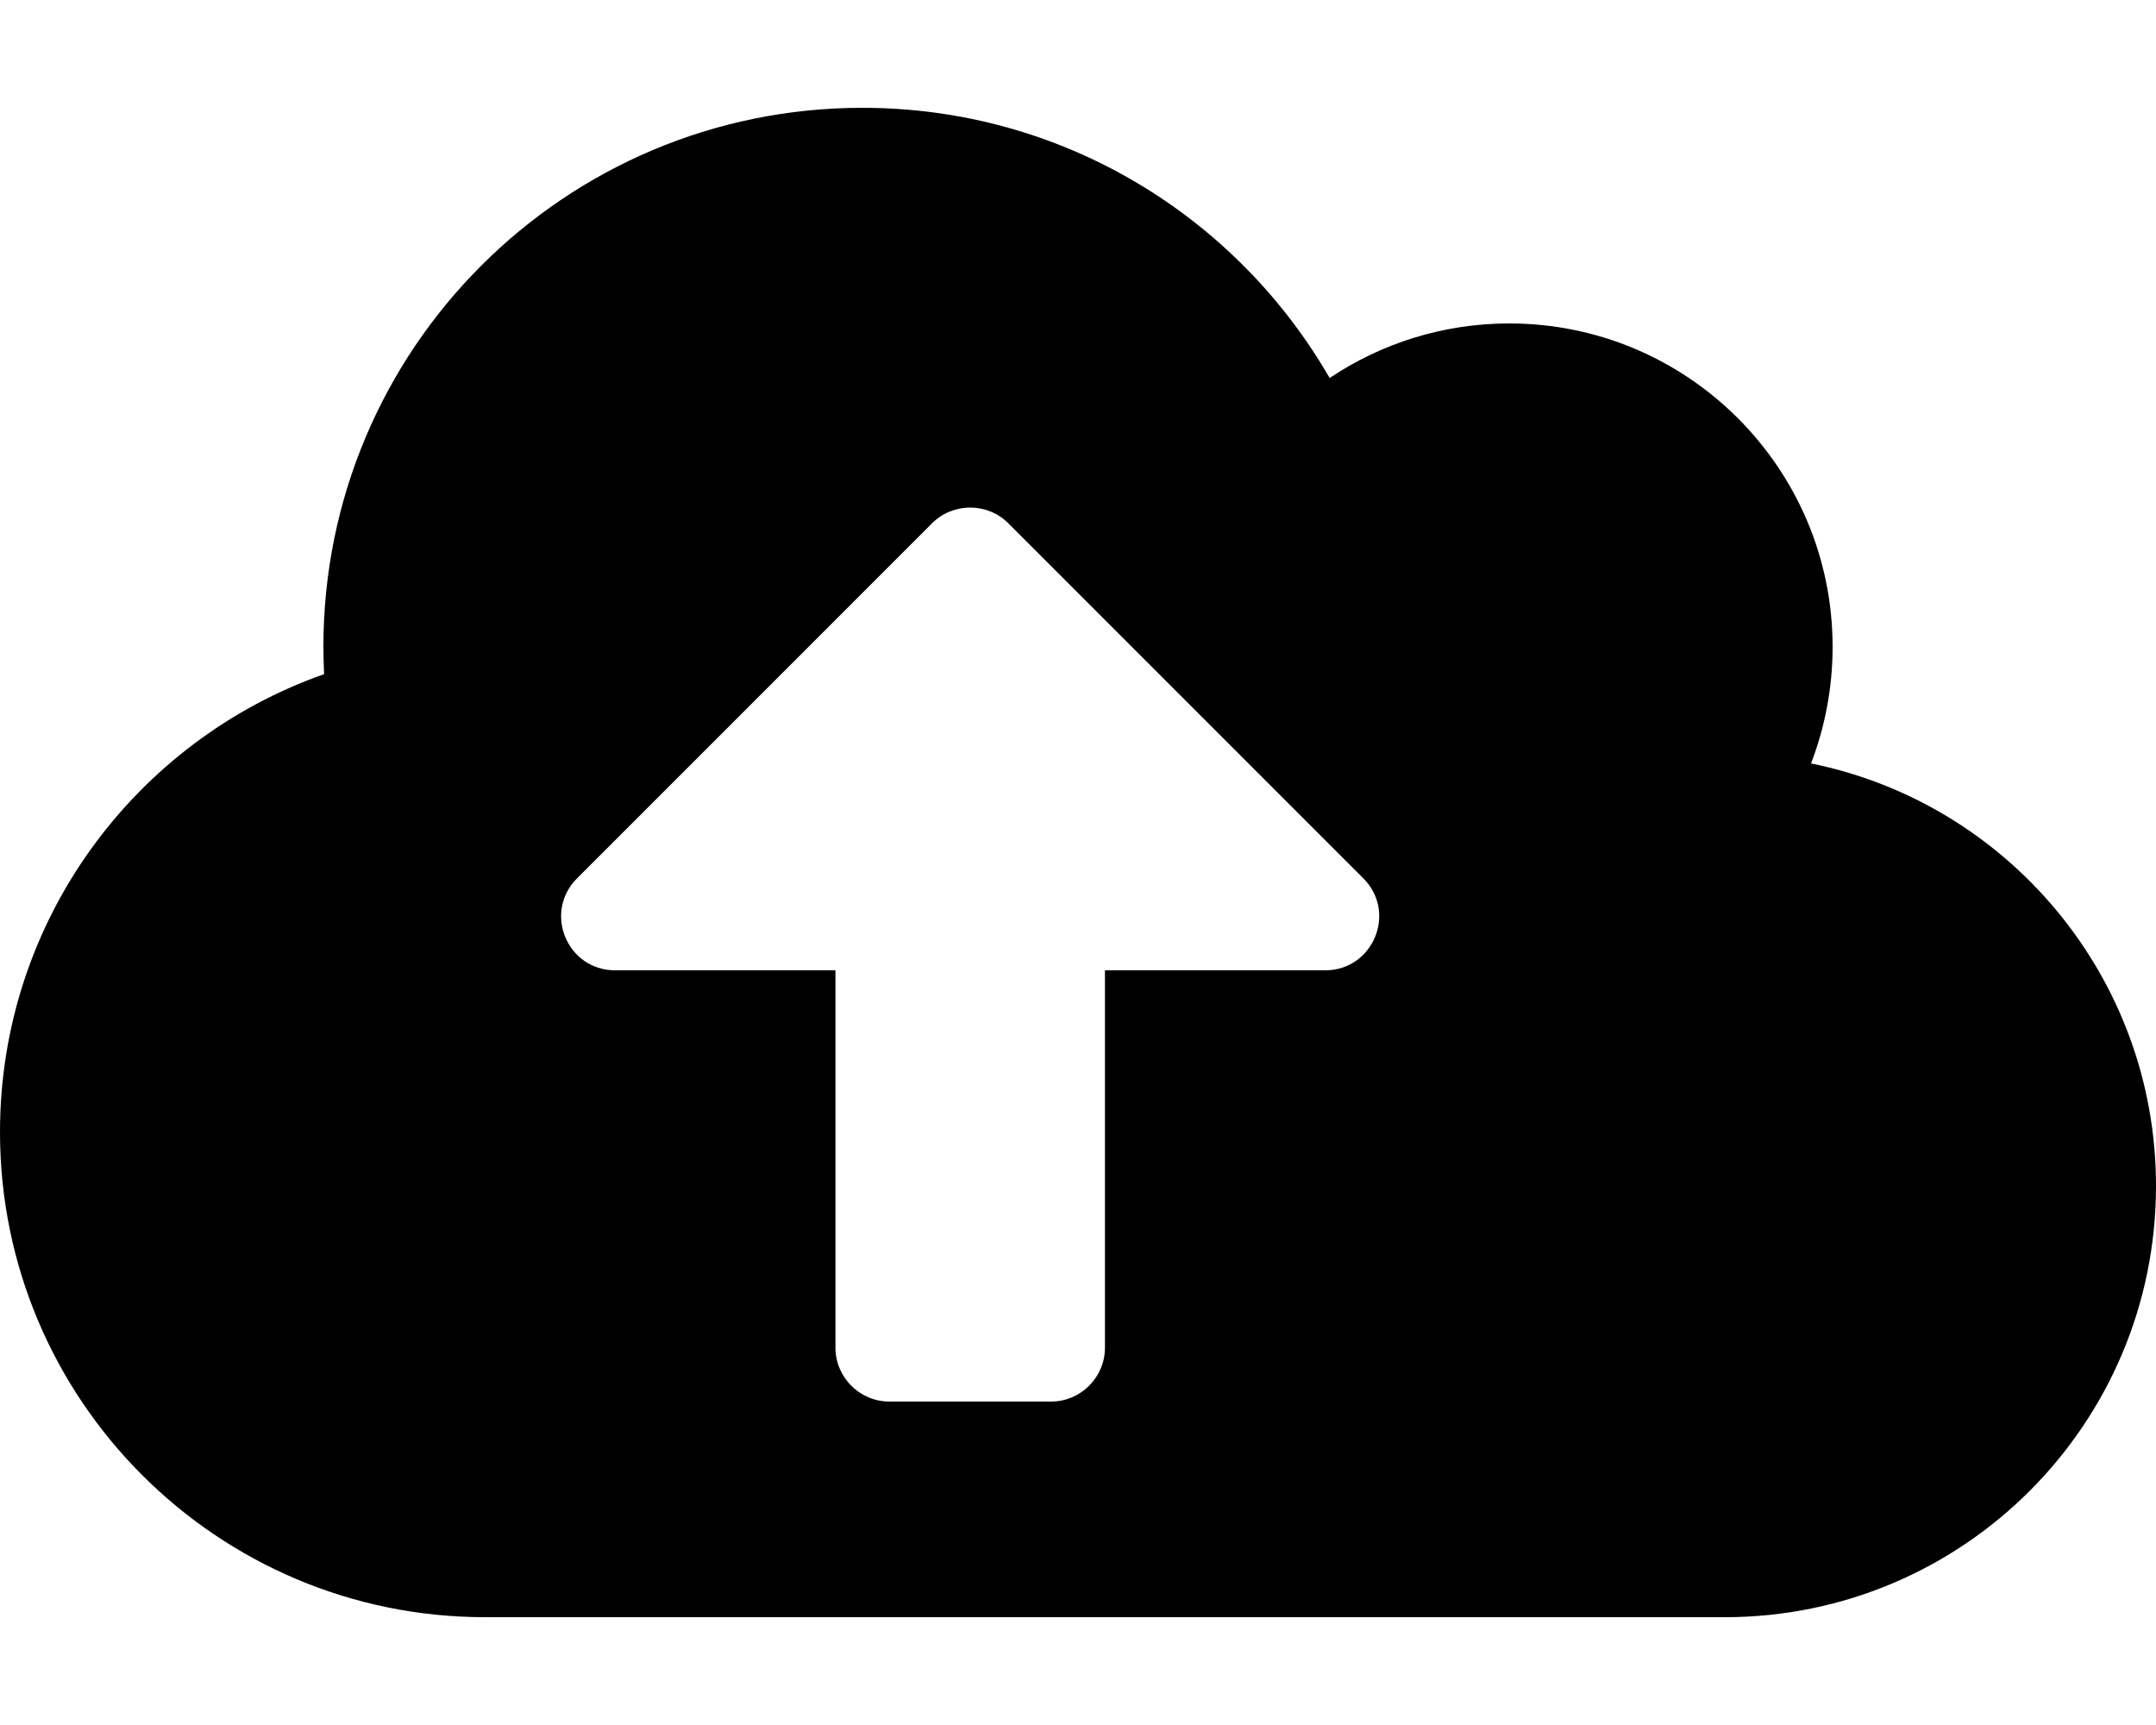
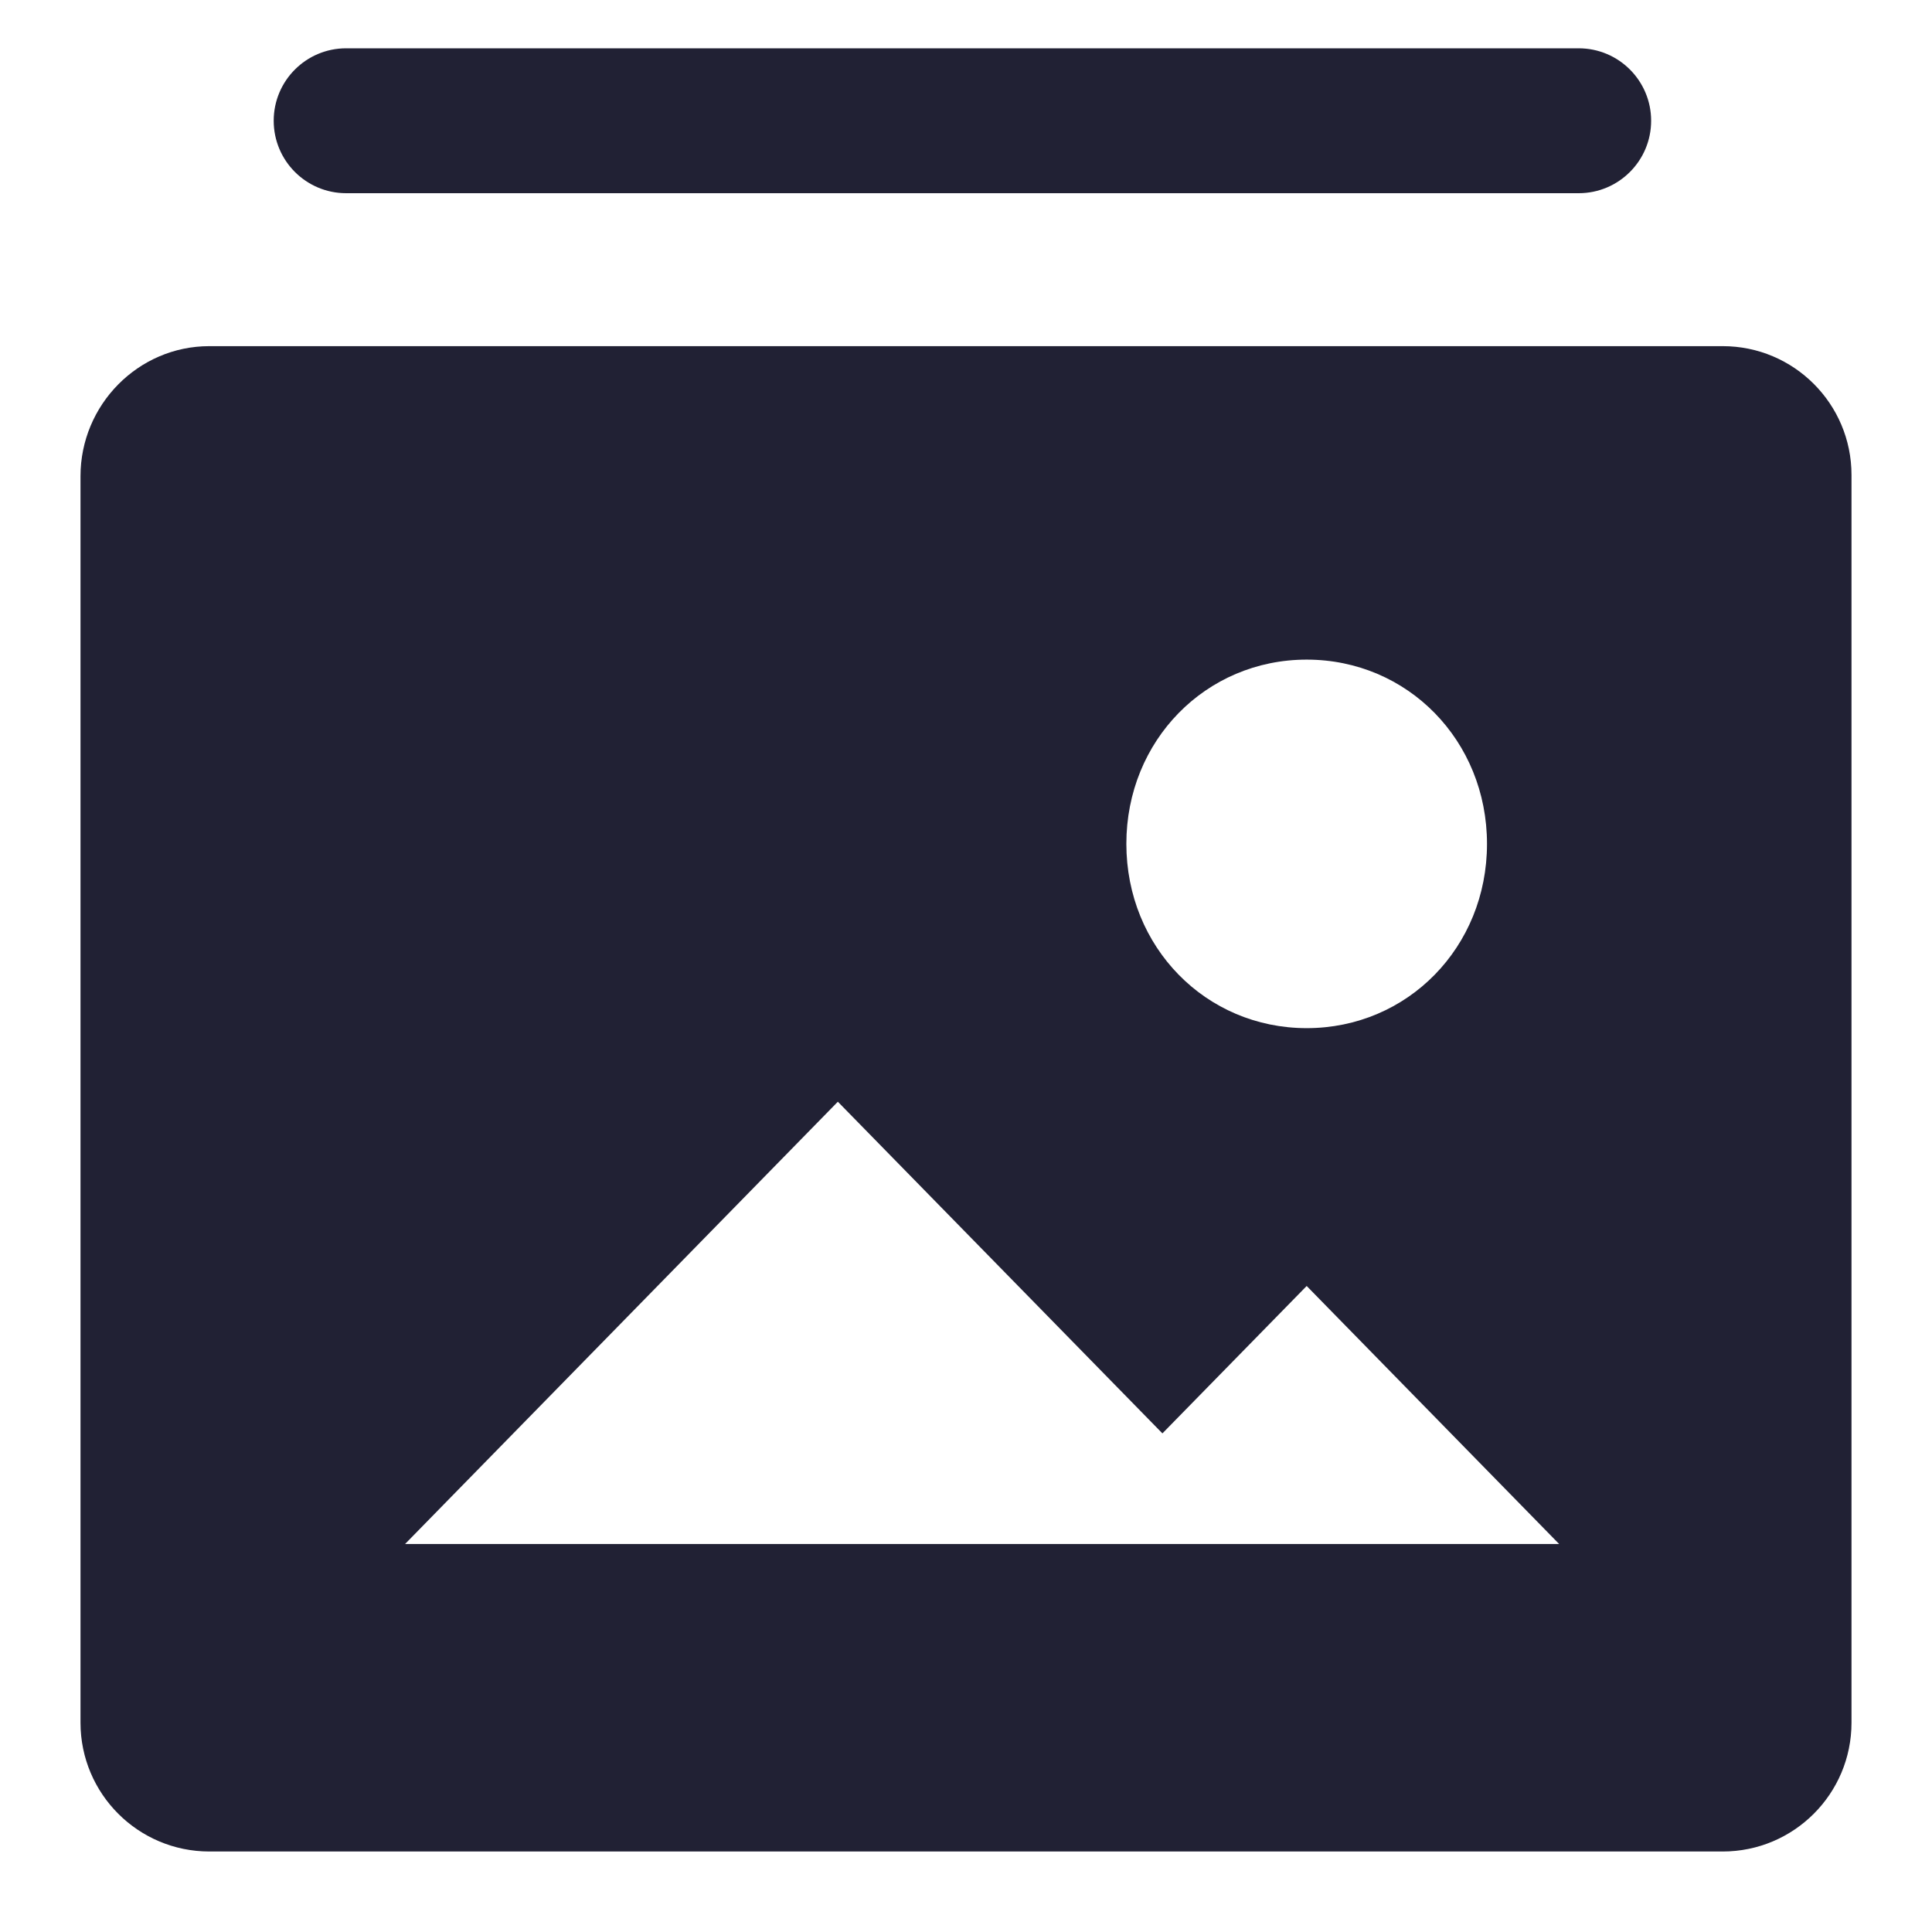
- <svg xmlns="http://www.w3.org/2000/svg" aria-hidden="true" focusable="false" data-prefix="fas" data-icon="cloud-upload-alt" class="svg-inline--fa fa-cloud-upload-alt fa-w-20 sc-jvfriV ggLDmQ" role="img" viewBox="0 0 640 512">
-   <path fill="currentColor" d="M537.6 226.6c4.1-10.7 6.4-22.4 6.4-34.6 0-53-43-96-96-96-19.7 0-38.1 6-53.3 16.2C367 64.2 315.3 32 256 32c-88.4 0-160 71.6-160 160 0 2.7.1 5.4.2 8.1C40.2 219.8 0 273.2 0 336c0 79.5 64.5 144 144 144h368c70.7 0 128-57.3 128-128 0-61.9-44-113.6-102.4-125.4zM393.4 288H328v112c0 8.8-7.2 16-16 16h-48c-8.8 0-16-7.2-16-16V288h-65.4c-14.3 0-21.4-17.2-11.3-27.3l105.4-105.4c6.2-6.2 16.4-6.2 22.6 0l105.4 105.4c10.1 10.1 2.9 27.3-11.3 27.3z" />
+ <svg xmlns="http://www.w3.org/2000/svg" width="1em" height="1em" viewBox="0 0 24 24" fill="none">
+   <path fill-rule="evenodd" clip-rule="evenodd" d="M4.3.6a.9.9 0 100 1.8h15.311a.9.9 0 100-1.8H4.301zm17.1 3.7A1.6 1.6 0 0123 5.9v15.5a1.6 1.6 0 01-1.6 1.6H2.6A1.601 1.601 0 011 21.4V8 5.915C1 5.03 1.716 4.3 2.6 4.3h18.8zM5.032 19.18h14.336l-3.136-3.205-1.792 1.831-4.032-4.12-5.376 5.494zm13.44-8.697c0 1.282-.985 2.289-2.24 2.289-1.254 0-2.24-1.007-2.24-2.29 0-1.281.986-2.288 2.24-2.288 1.255 0 2.24 1.007 2.24 2.289z" fill="#212134" />
</svg>
